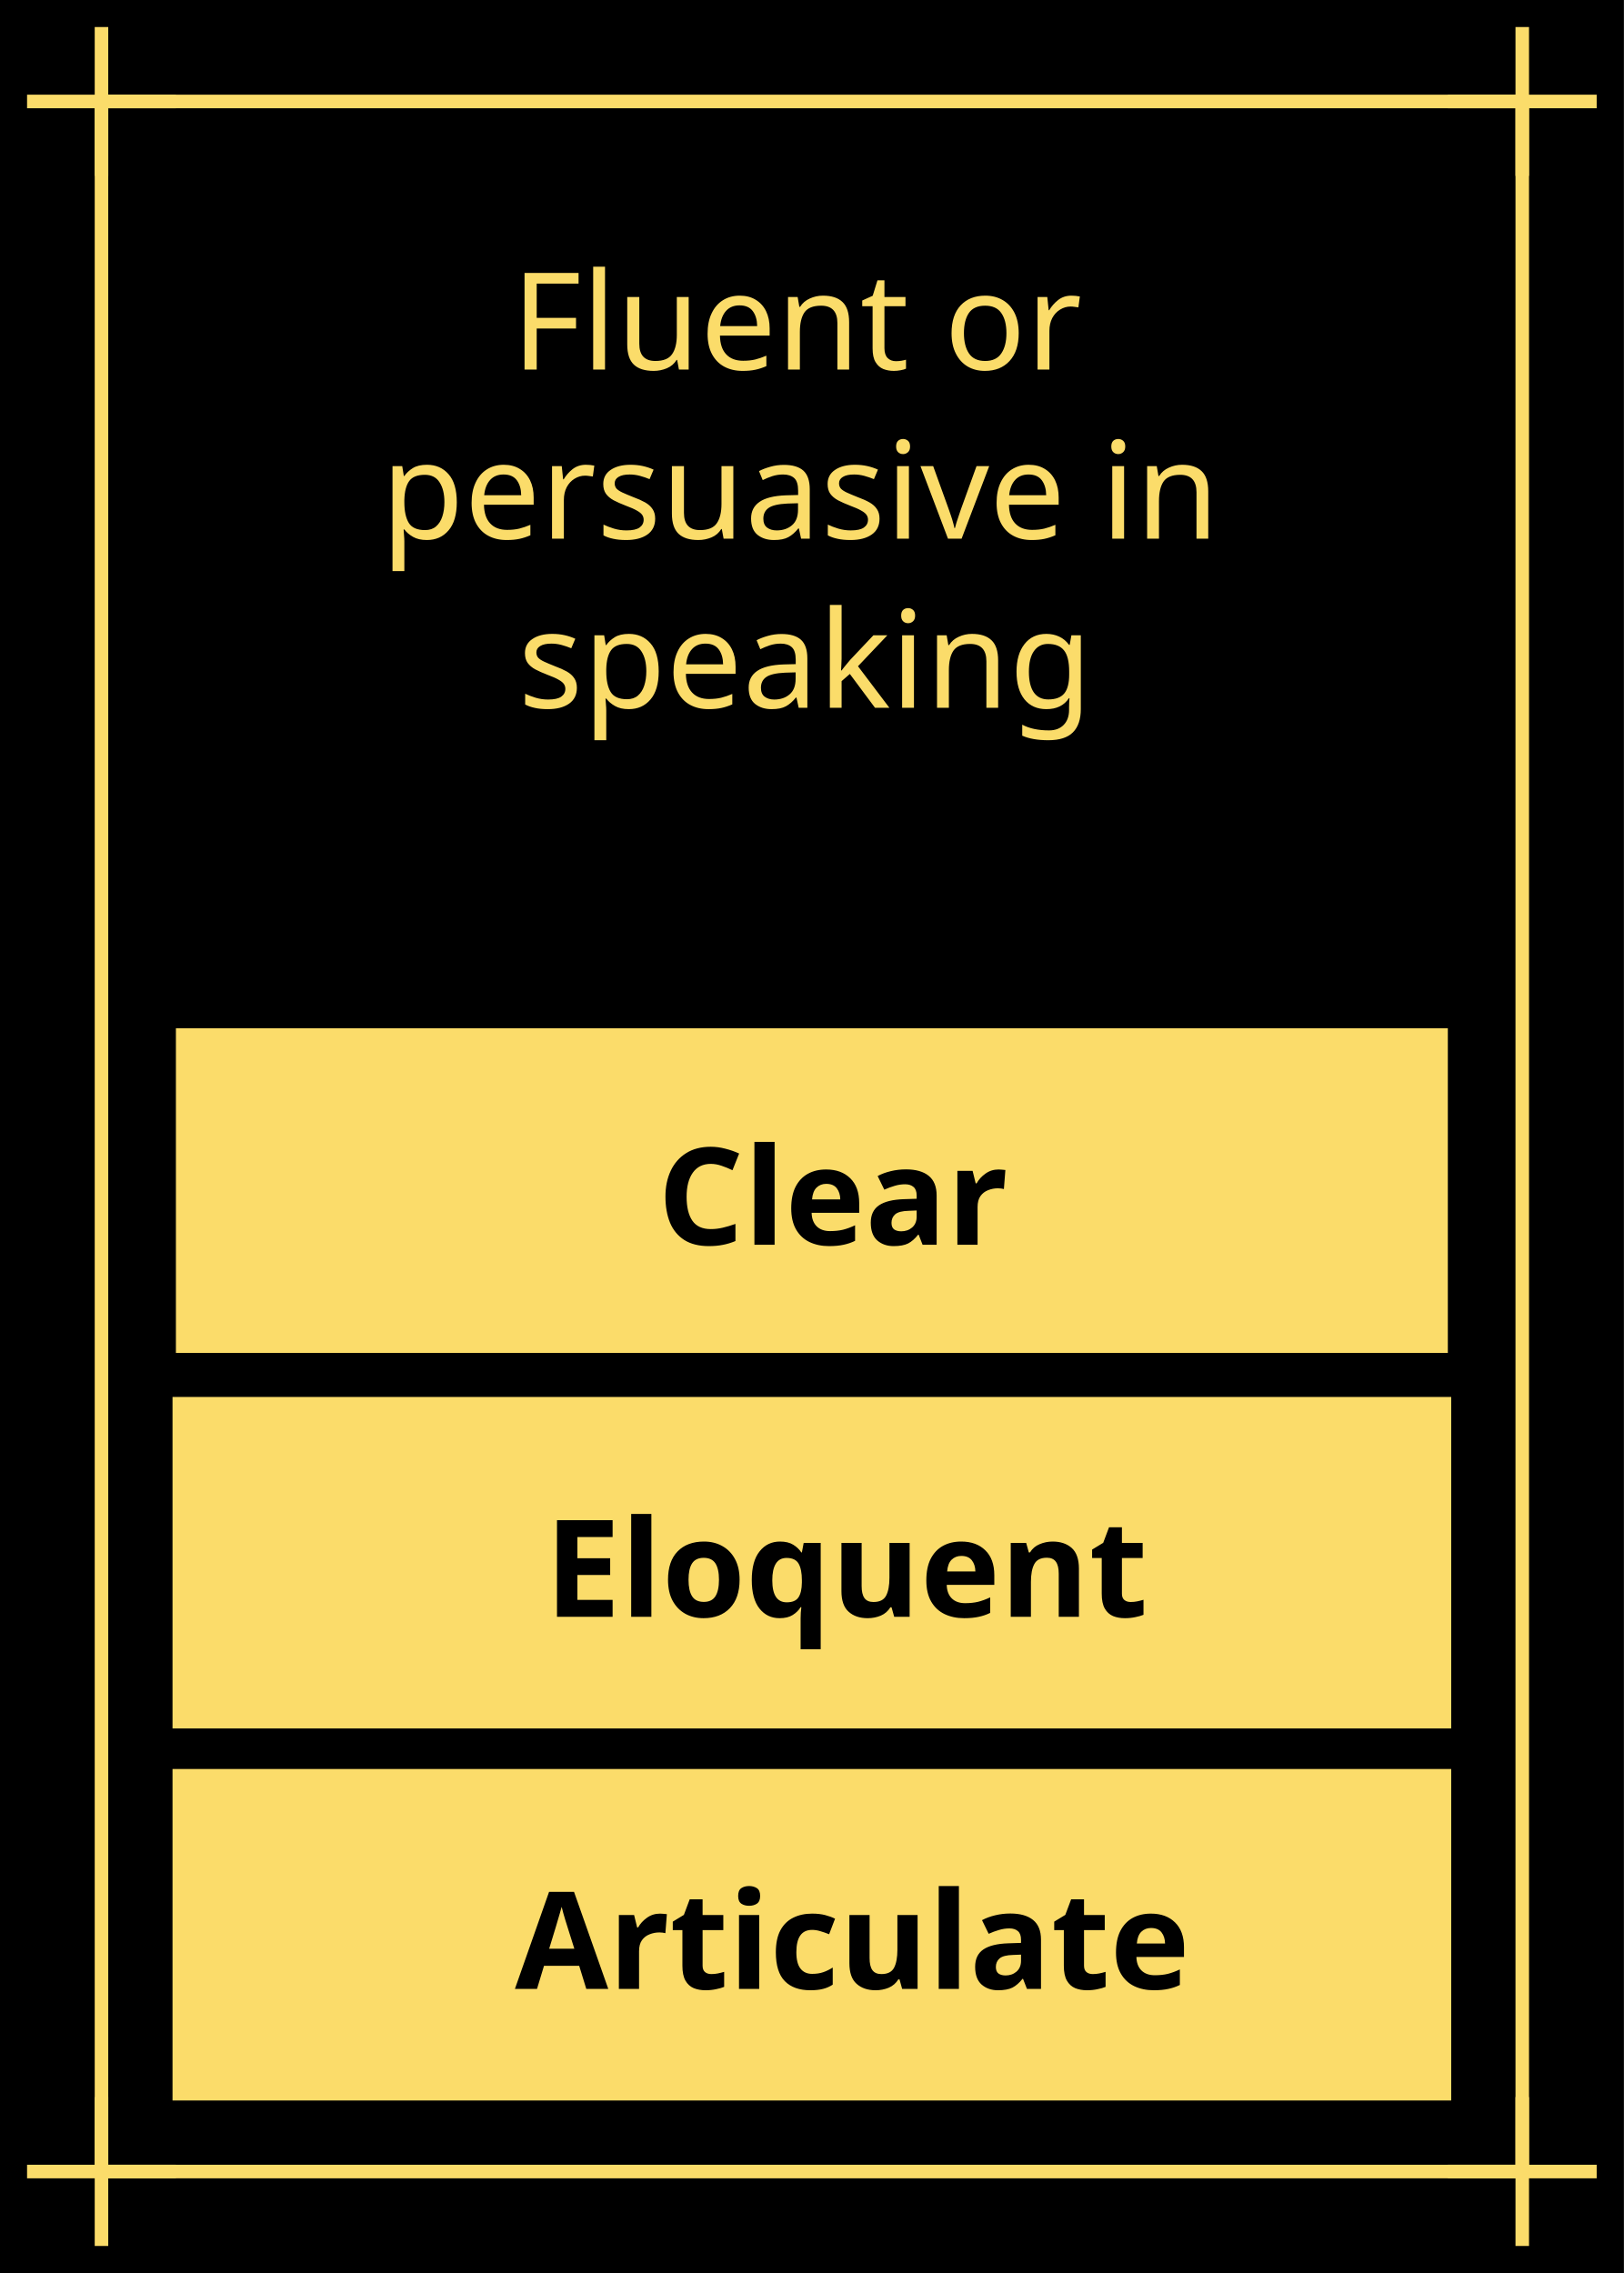
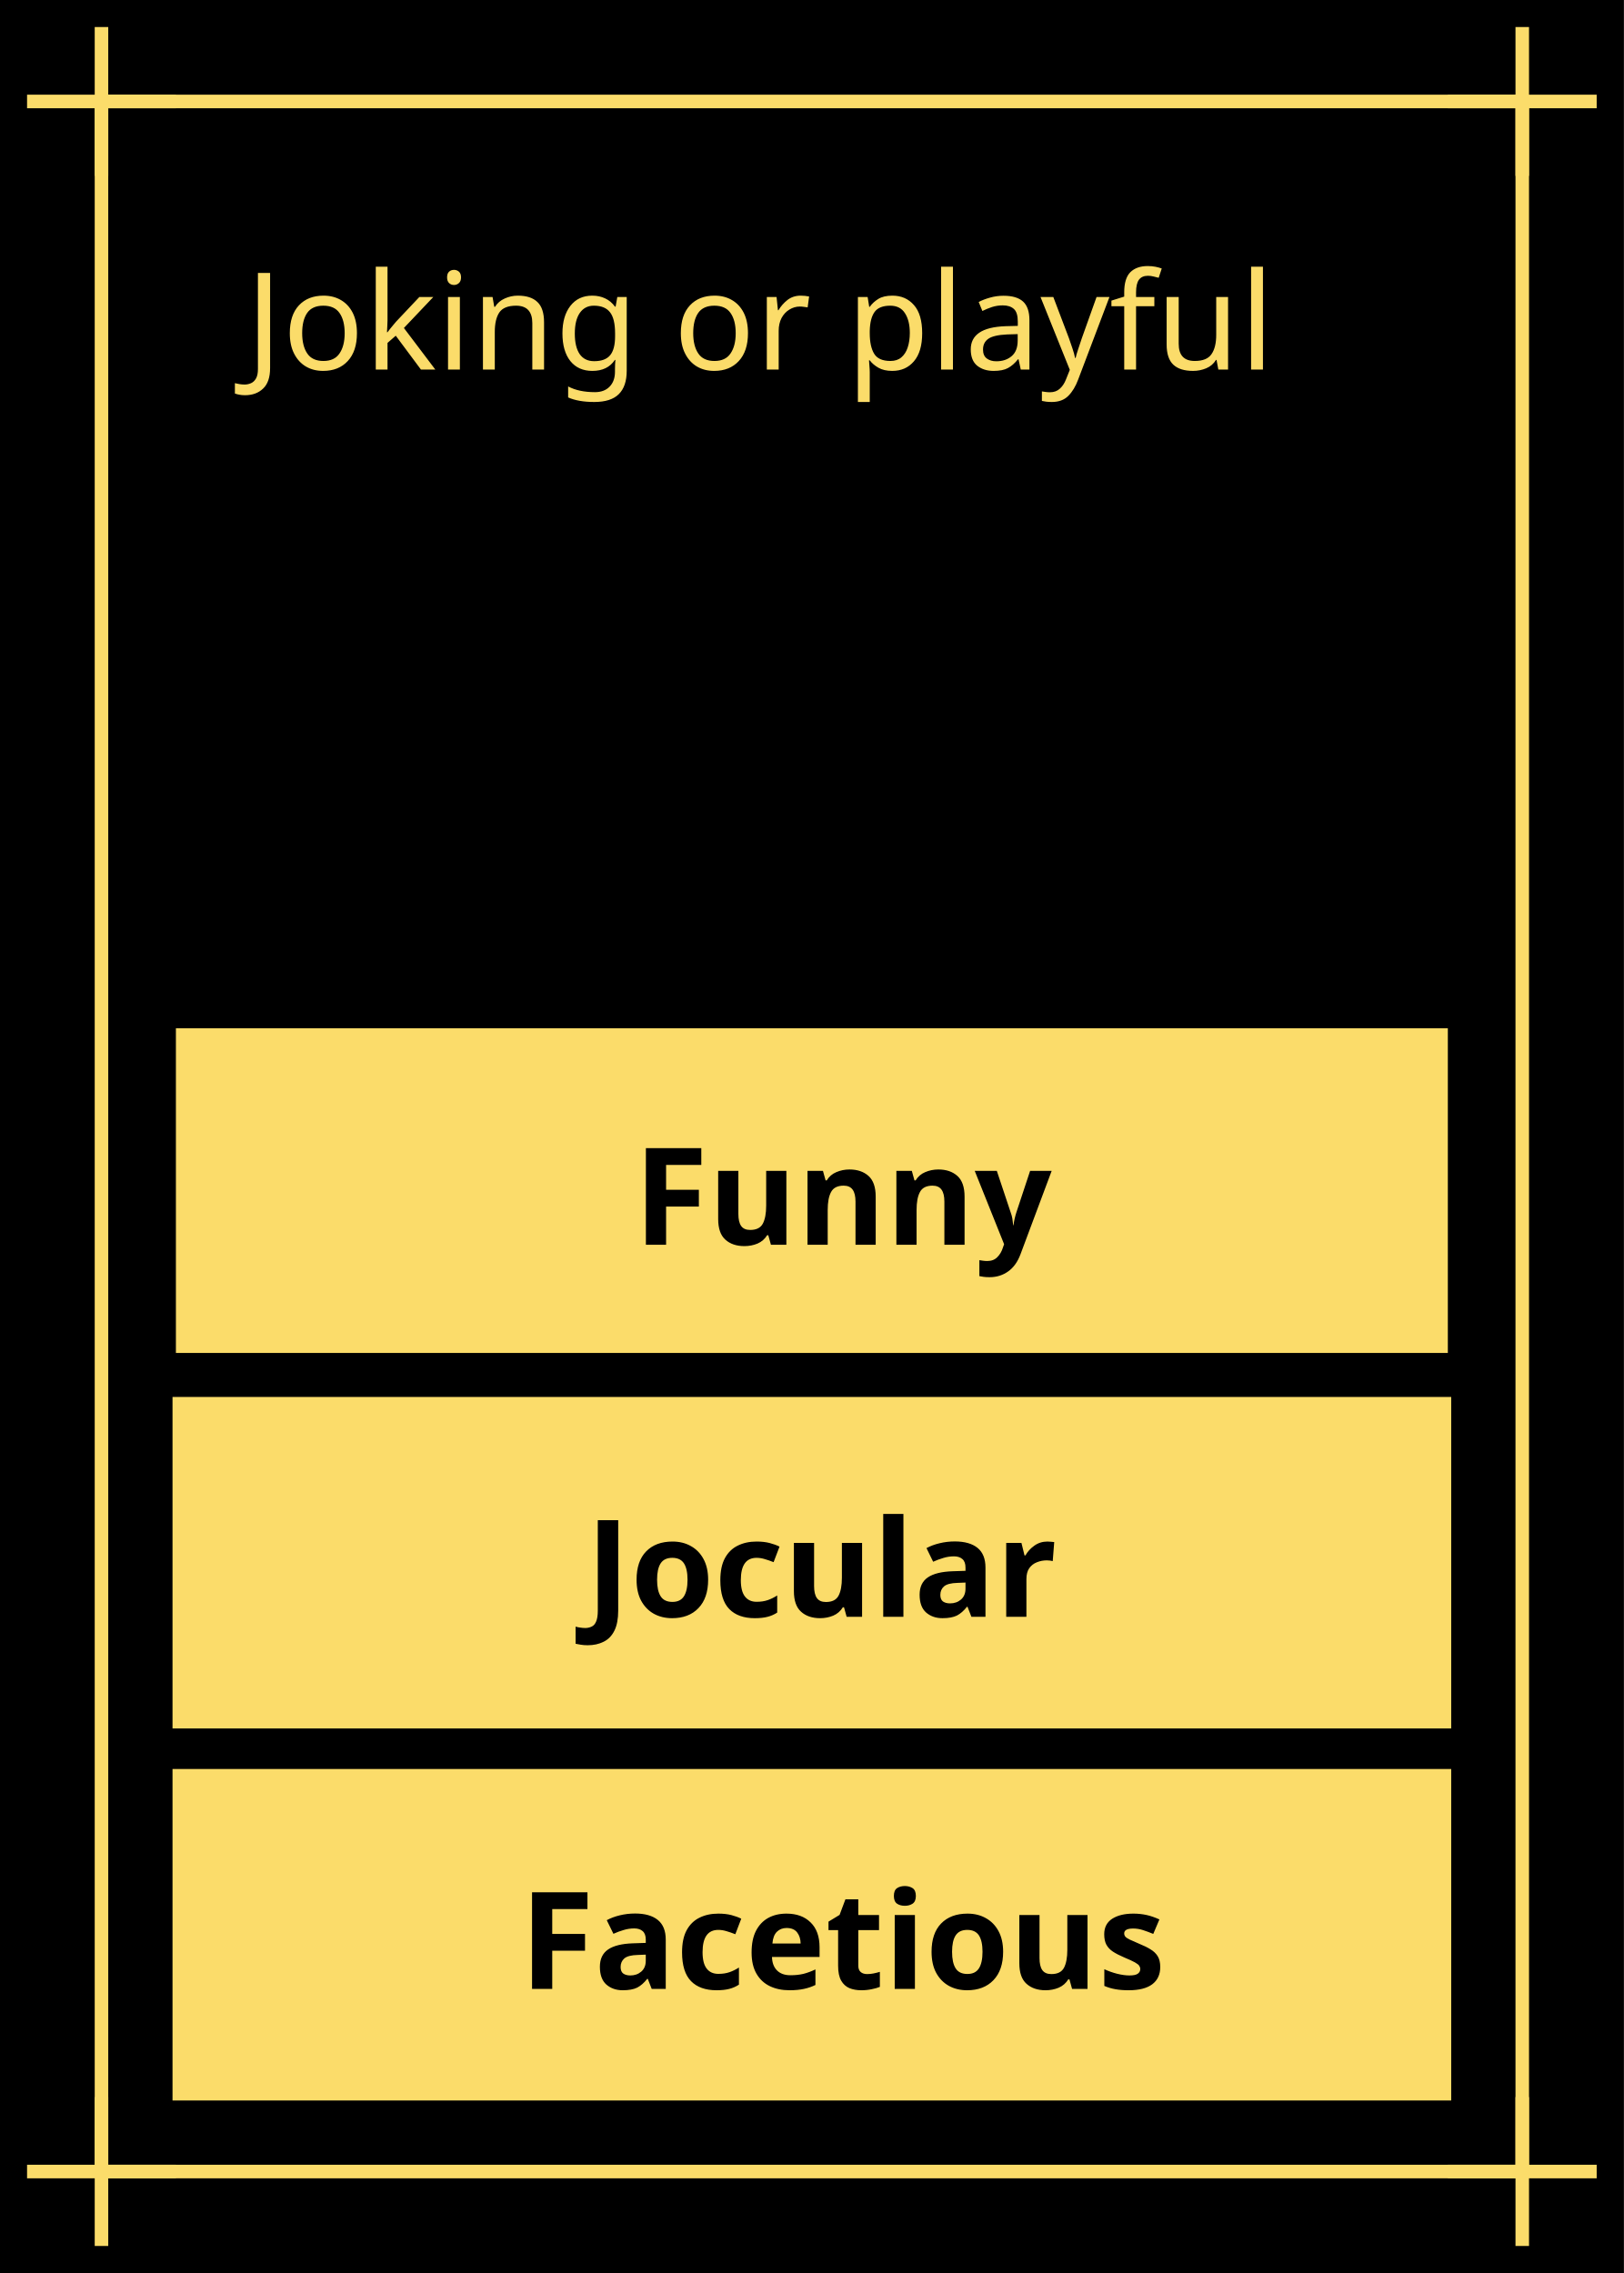
<svg xmlns="http://www.w3.org/2000/svg" width="2.5in" height="3.5in" viewBox="0 0 240 336" version="1.2" baseProfile="tiny">
  <defs>
</defs>
  <g fill="none" stroke="black" stroke-width="1" fill-rule="evenodd" stroke-linecap="square" stroke-linejoin="bevel">
    <g fill="#000000" fill-opacity="1" stroke="none" transform="matrix(1,0,0,1,0,0)" font-family=".AppleSystemUIFont" font-size="17.333" font-weight="400" font-style="normal">
      <rect x="0" y="0" width="240" height="336" />
    </g>
    <g fill="#000000" fill-opacity="1" stroke="none" transform="matrix(1,0,0,1,0,0)" font-family=".AppleSystemUIFont" font-size="17.333" font-weight="400" font-style="normal">
      <rect x="0" y="0" width="240" height="336" />
    </g>
    <g fill="#000000" fill-opacity="1" stroke="#fbdc6a" stroke-opacity="1" stroke-width="2" stroke-linecap="square" stroke-linejoin="bevel" transform="matrix(1,0,0,1,0,0)" font-family=".AppleSystemUIFont" font-size="17.333" font-weight="400" font-style="normal">
      <rect x="15" y="15" width="210" height="306" />
      <polyline fill="none" vector-effect="none" points="5,15 25,15 " />
      <polyline fill="none" vector-effect="none" points="15,5 15,25 " />
      <polyline fill="none" vector-effect="none" points="215,15 235,15 " />
      <polyline fill="none" vector-effect="none" points="225,5 225,25 " />
      <polyline fill="none" vector-effect="none" points="5,321 25,321 " />
      <polyline fill="none" vector-effect="none" points="15,311 15,331 " />
      <polyline fill="none" vector-effect="none" points="215,321 235,321 " />
      <polyline fill="none" vector-effect="none" points="225,311 225,331 " />
    </g>
    <g fill="#000000" fill-opacity="1" stroke="#fbdc6a" stroke-opacity="1" stroke-width="1" stroke-linecap="square" stroke-linejoin="bevel" transform="matrix(1,0,0,1,0,0)" font-family="Arbutus Slab" font-size="20" font-weight="400" font-style="normal">
-       <text fill="#fbdc6a" fill-opacity="1" stroke="none" xml:space="preserve" x="75.594" y="54.625" font-family="Arbutus Slab" font-size="20" font-weight="400" font-style="normal">Fluent or</text>
-       <text fill="#fbdc6a" fill-opacity="1" stroke="none" xml:space="preserve" x="56.312" y="79.625" font-family="Arbutus Slab" font-size="20" font-weight="400" font-style="normal">persuasive in</text>
-       <text fill="#fbdc6a" fill-opacity="1" stroke="none" xml:space="preserve" x="76.578" y="104.625" font-family="Arbutus Slab" font-size="20" font-weight="400" font-style="normal">speaking</text>
+       <text fill="#fbdc6a" fill-opacity="1" stroke="none" xml:space="preserve" x="36.281" y="54.625" font-family="Arbutus Slab" font-size="20" font-weight="400" font-style="normal">Joking or playful</text>
    </g>
    <g fill="#fbdc6a" fill-opacity="1" stroke="#000000" stroke-opacity="1" stroke-width="2" stroke-linecap="square" stroke-linejoin="bevel" transform="matrix(1,0,0,1,0,0)" font-family="Barlow" font-size="20" font-weight="700" font-style="normal">
      <rect x="25" y="151" width="190" height="50" />
    </g>
    <g fill="#fbdc6a" fill-opacity="1" stroke="#000000" stroke-opacity="1" stroke-width="1" stroke-linecap="square" stroke-linejoin="bevel" transform="matrix(1,0,0,1,0,0)" font-family="Barlow" font-size="20" font-weight="700" font-style="normal">
-       <text fill="#000000" fill-opacity="1" stroke="none" xml:space="preserve" x="97.203" y="184" font-family="Barlow" font-size="20" font-weight="700" font-style="normal">Clear</text>
+       <text fill="#000000" fill-opacity="1" stroke="none" xml:space="preserve" x="93.672" y="184" font-family="Barlow" font-size="20" font-weight="700" font-style="normal">Funny</text>
      <rect x="25" y="206" width="190" height="50" />
-       <text fill="#000000" fill-opacity="1" stroke="none" xml:space="preserve" x="80.531" y="239" font-family="Barlow" font-size="20" font-weight="700" font-style="normal">Eloquent</text>
+       <text fill="#000000" fill-opacity="1" stroke="none" xml:space="preserve" x="86.562" y="239" font-family="Barlow" font-size="20" font-weight="700" font-style="normal">Jocular</text>
      <rect x="25" y="261" width="190" height="50" />
-       <text fill="#000000" fill-opacity="1" stroke="none" xml:space="preserve" x="76.109" y="294" font-family="Barlow" font-size="20" font-weight="700" font-style="normal">Articulate</text>
+       <text fill="#000000" fill-opacity="1" stroke="none" xml:space="preserve" x="76.844" y="294" font-family="Barlow" font-size="20" font-weight="700" font-style="normal">Facetious</text>
    </g>
  </g>
</svg>
